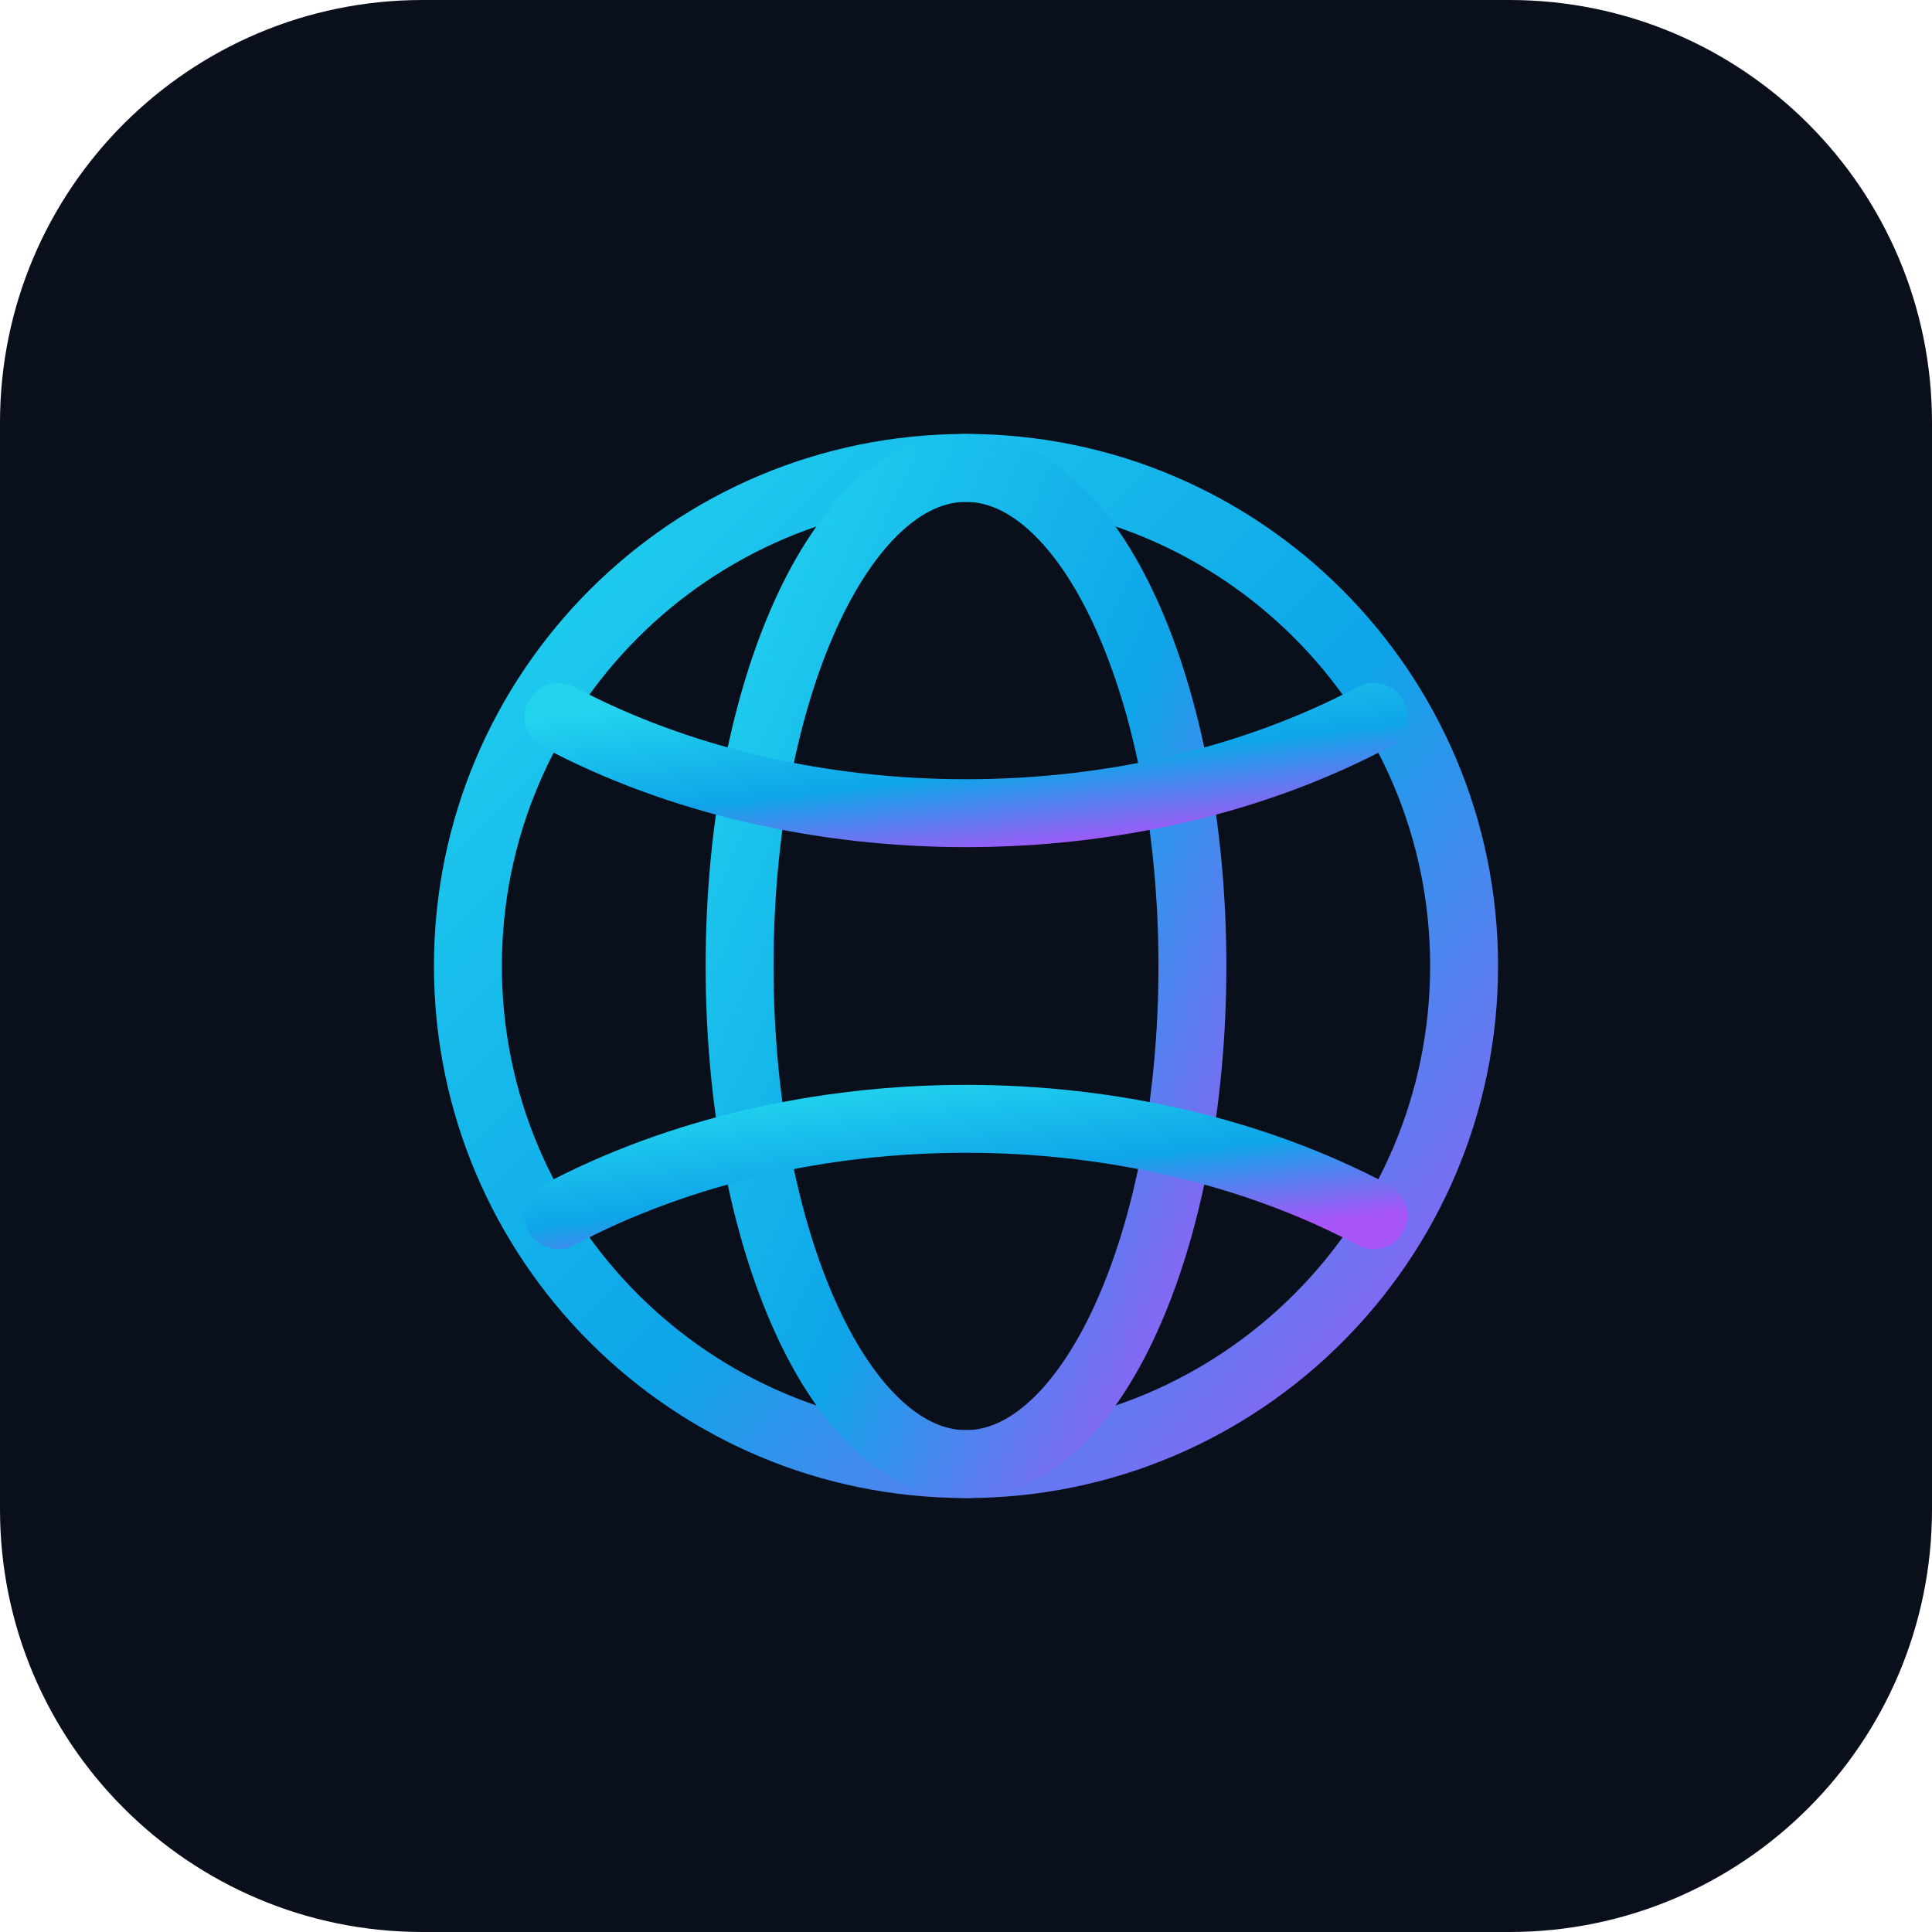
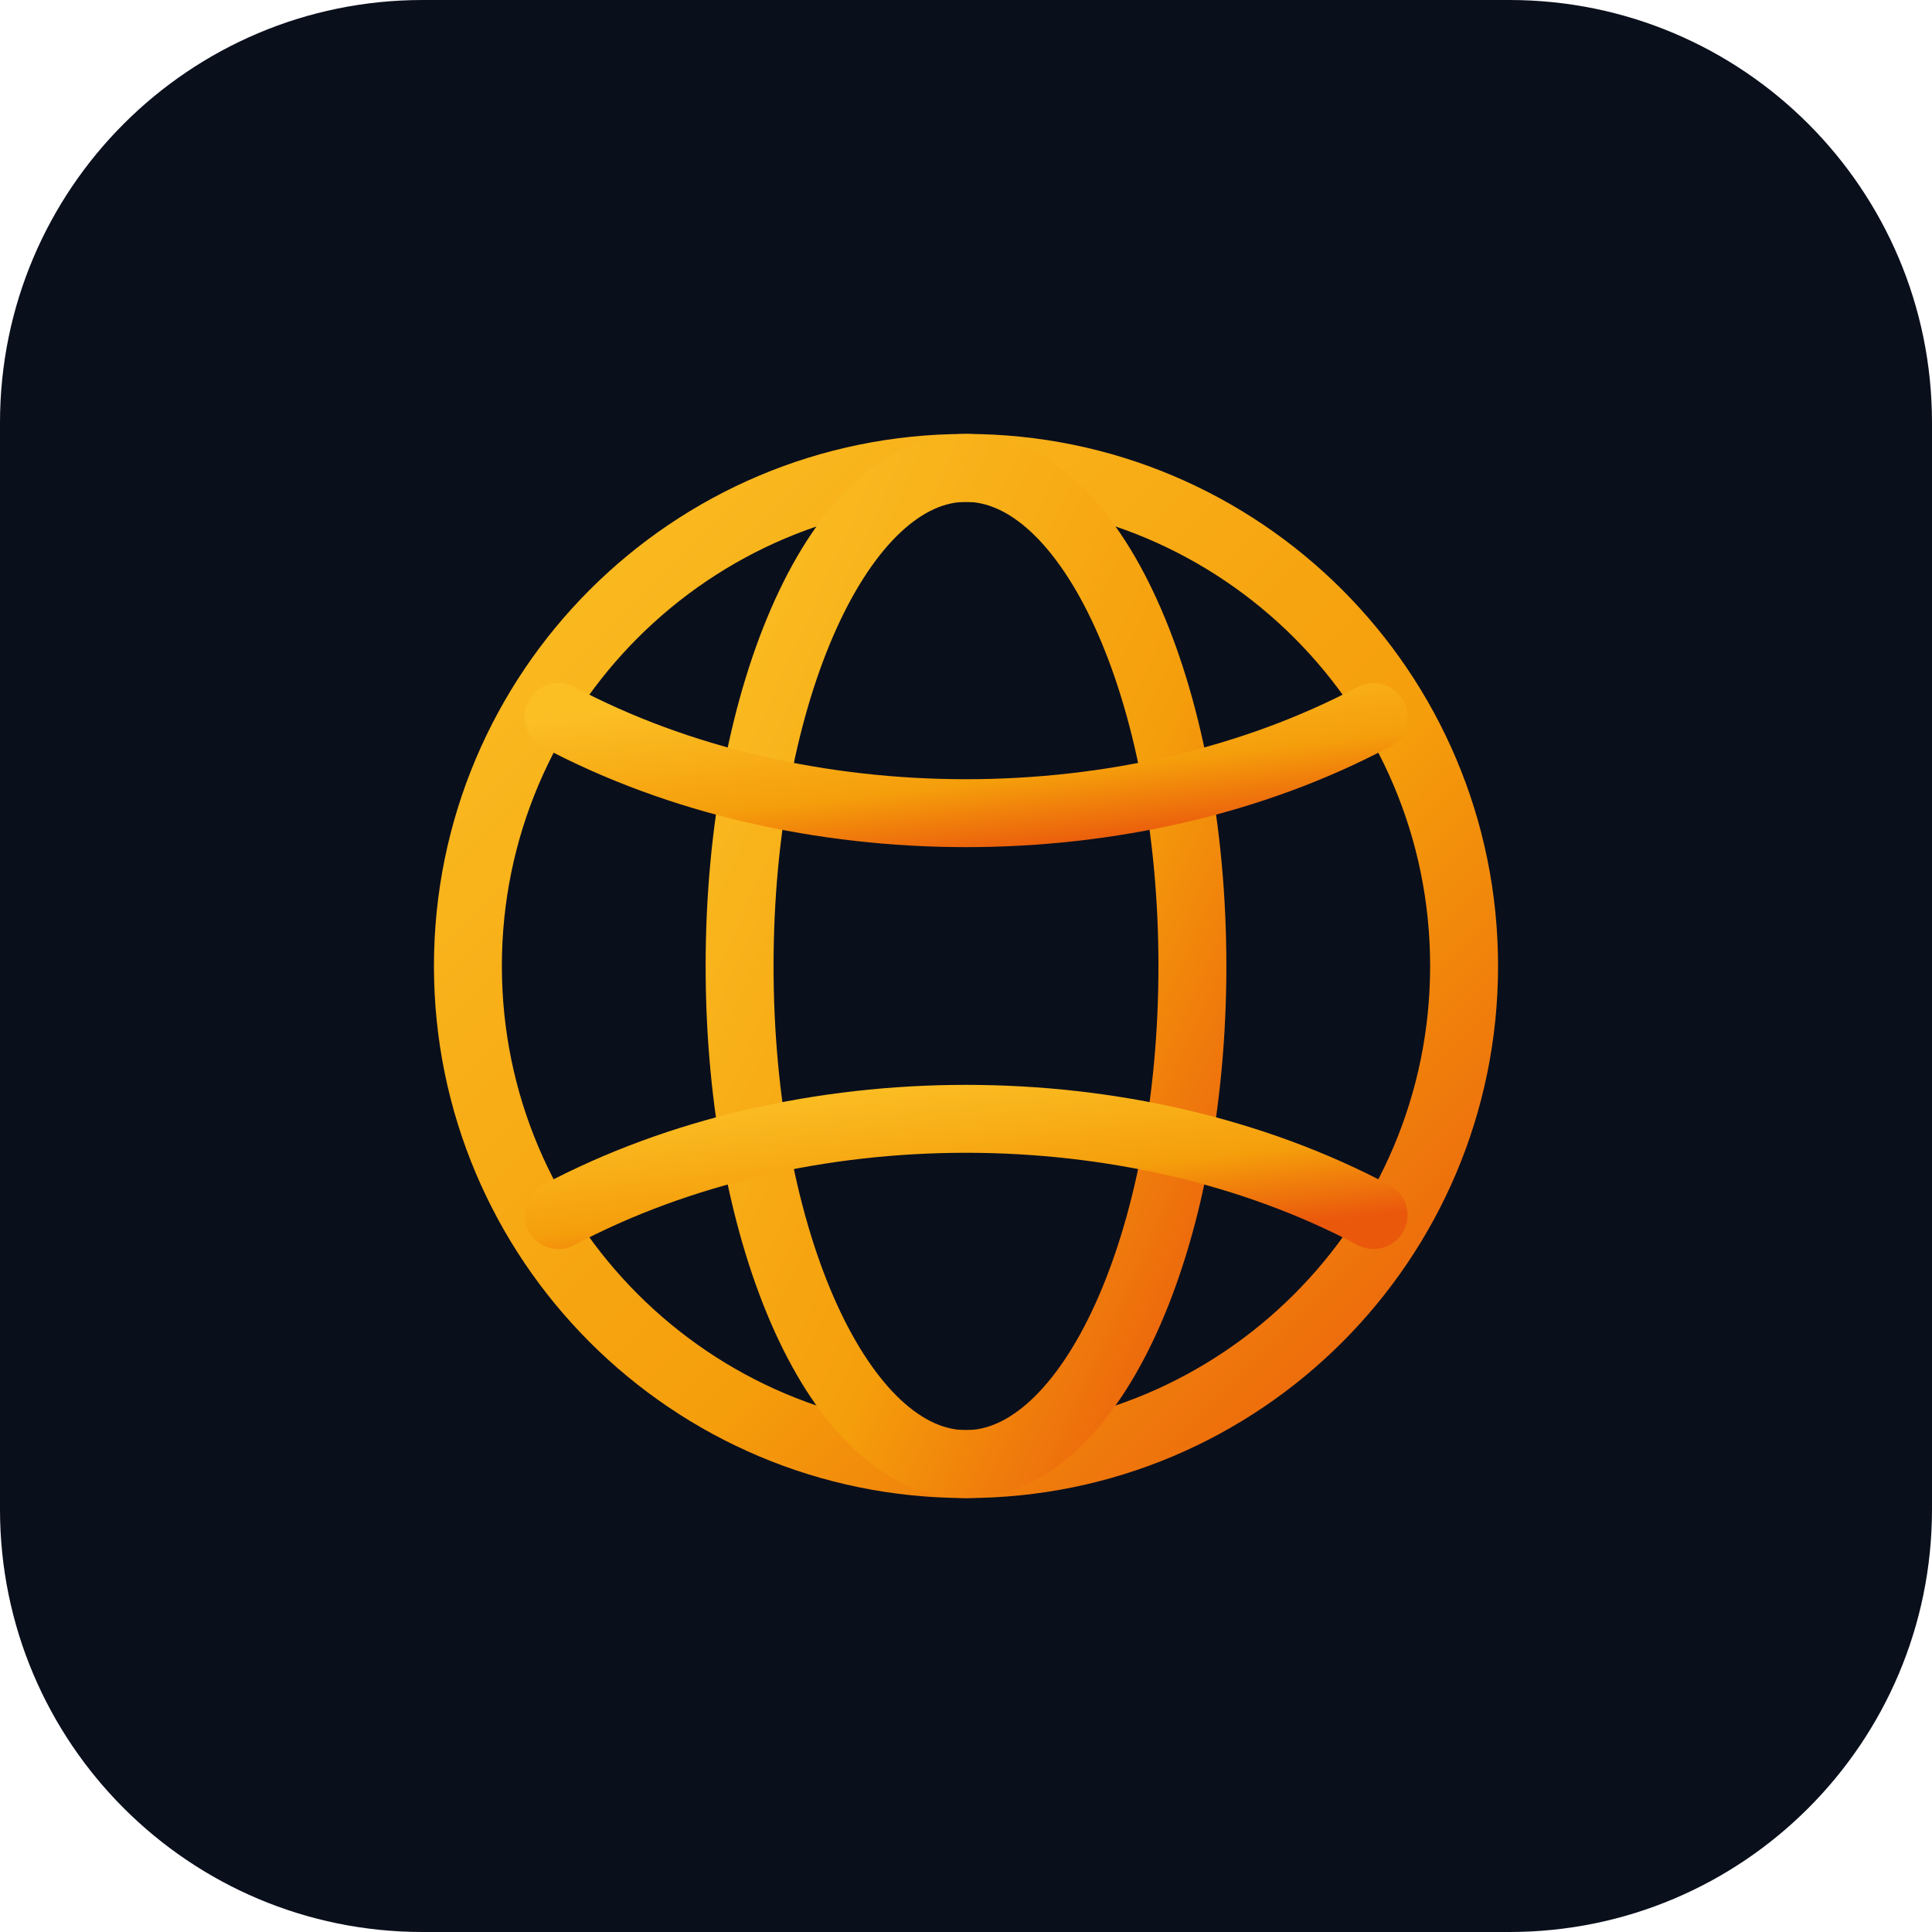
- <svg xmlns="http://www.w3.org/2000/svg" viewBox="0 0 512 512" width="512" height="512" role="img" aria-label="Trip2World">
+ <svg xmlns="http://www.w3.org/2000/svg" viewBox="0 0 512 512" width="512" height="512" role="img" aria-label="Trip2World Admin">
  <defs>
-     <linearGradient id="t2w" x1="0" y1="0" x2="1" y2="1">
-       <stop offset="0%" stop-color="#22d3ee" />
-       <stop offset="55%" stop-color="#0ea5e9" />
-       <stop offset="100%" stop-color="#a855f7" />
+     <linearGradient id="t2w-admin" x1="0" y1="0" x2="1" y2="1">
+       <stop offset="0%" stop-color="#fbbf24" />
+       <stop offset="60%" stop-color="#f59e0b" />
+       <stop offset="100%" stop-color="#ea580c" />
    </linearGradient>
  </defs>
  <rect width="512" height="512" rx="112" fill="#0a0f1c" />
-   <g fill="none" stroke="url(#t2w)" stroke-width="18" stroke-linecap="round">
+   <g fill="none" stroke="url(#t2w-admin)" stroke-width="18" stroke-linecap="round">
    <circle cx="256" cy="256" r="132" />
    <ellipse cx="256" cy="256" rx="60" ry="132" />
    <path d="M124 256h264" />
    <path d="M148 190c64 34 152 34 216 0" />
    <path d="M148 322c64-34 152-34 216 0" />
  </g>
</svg>
